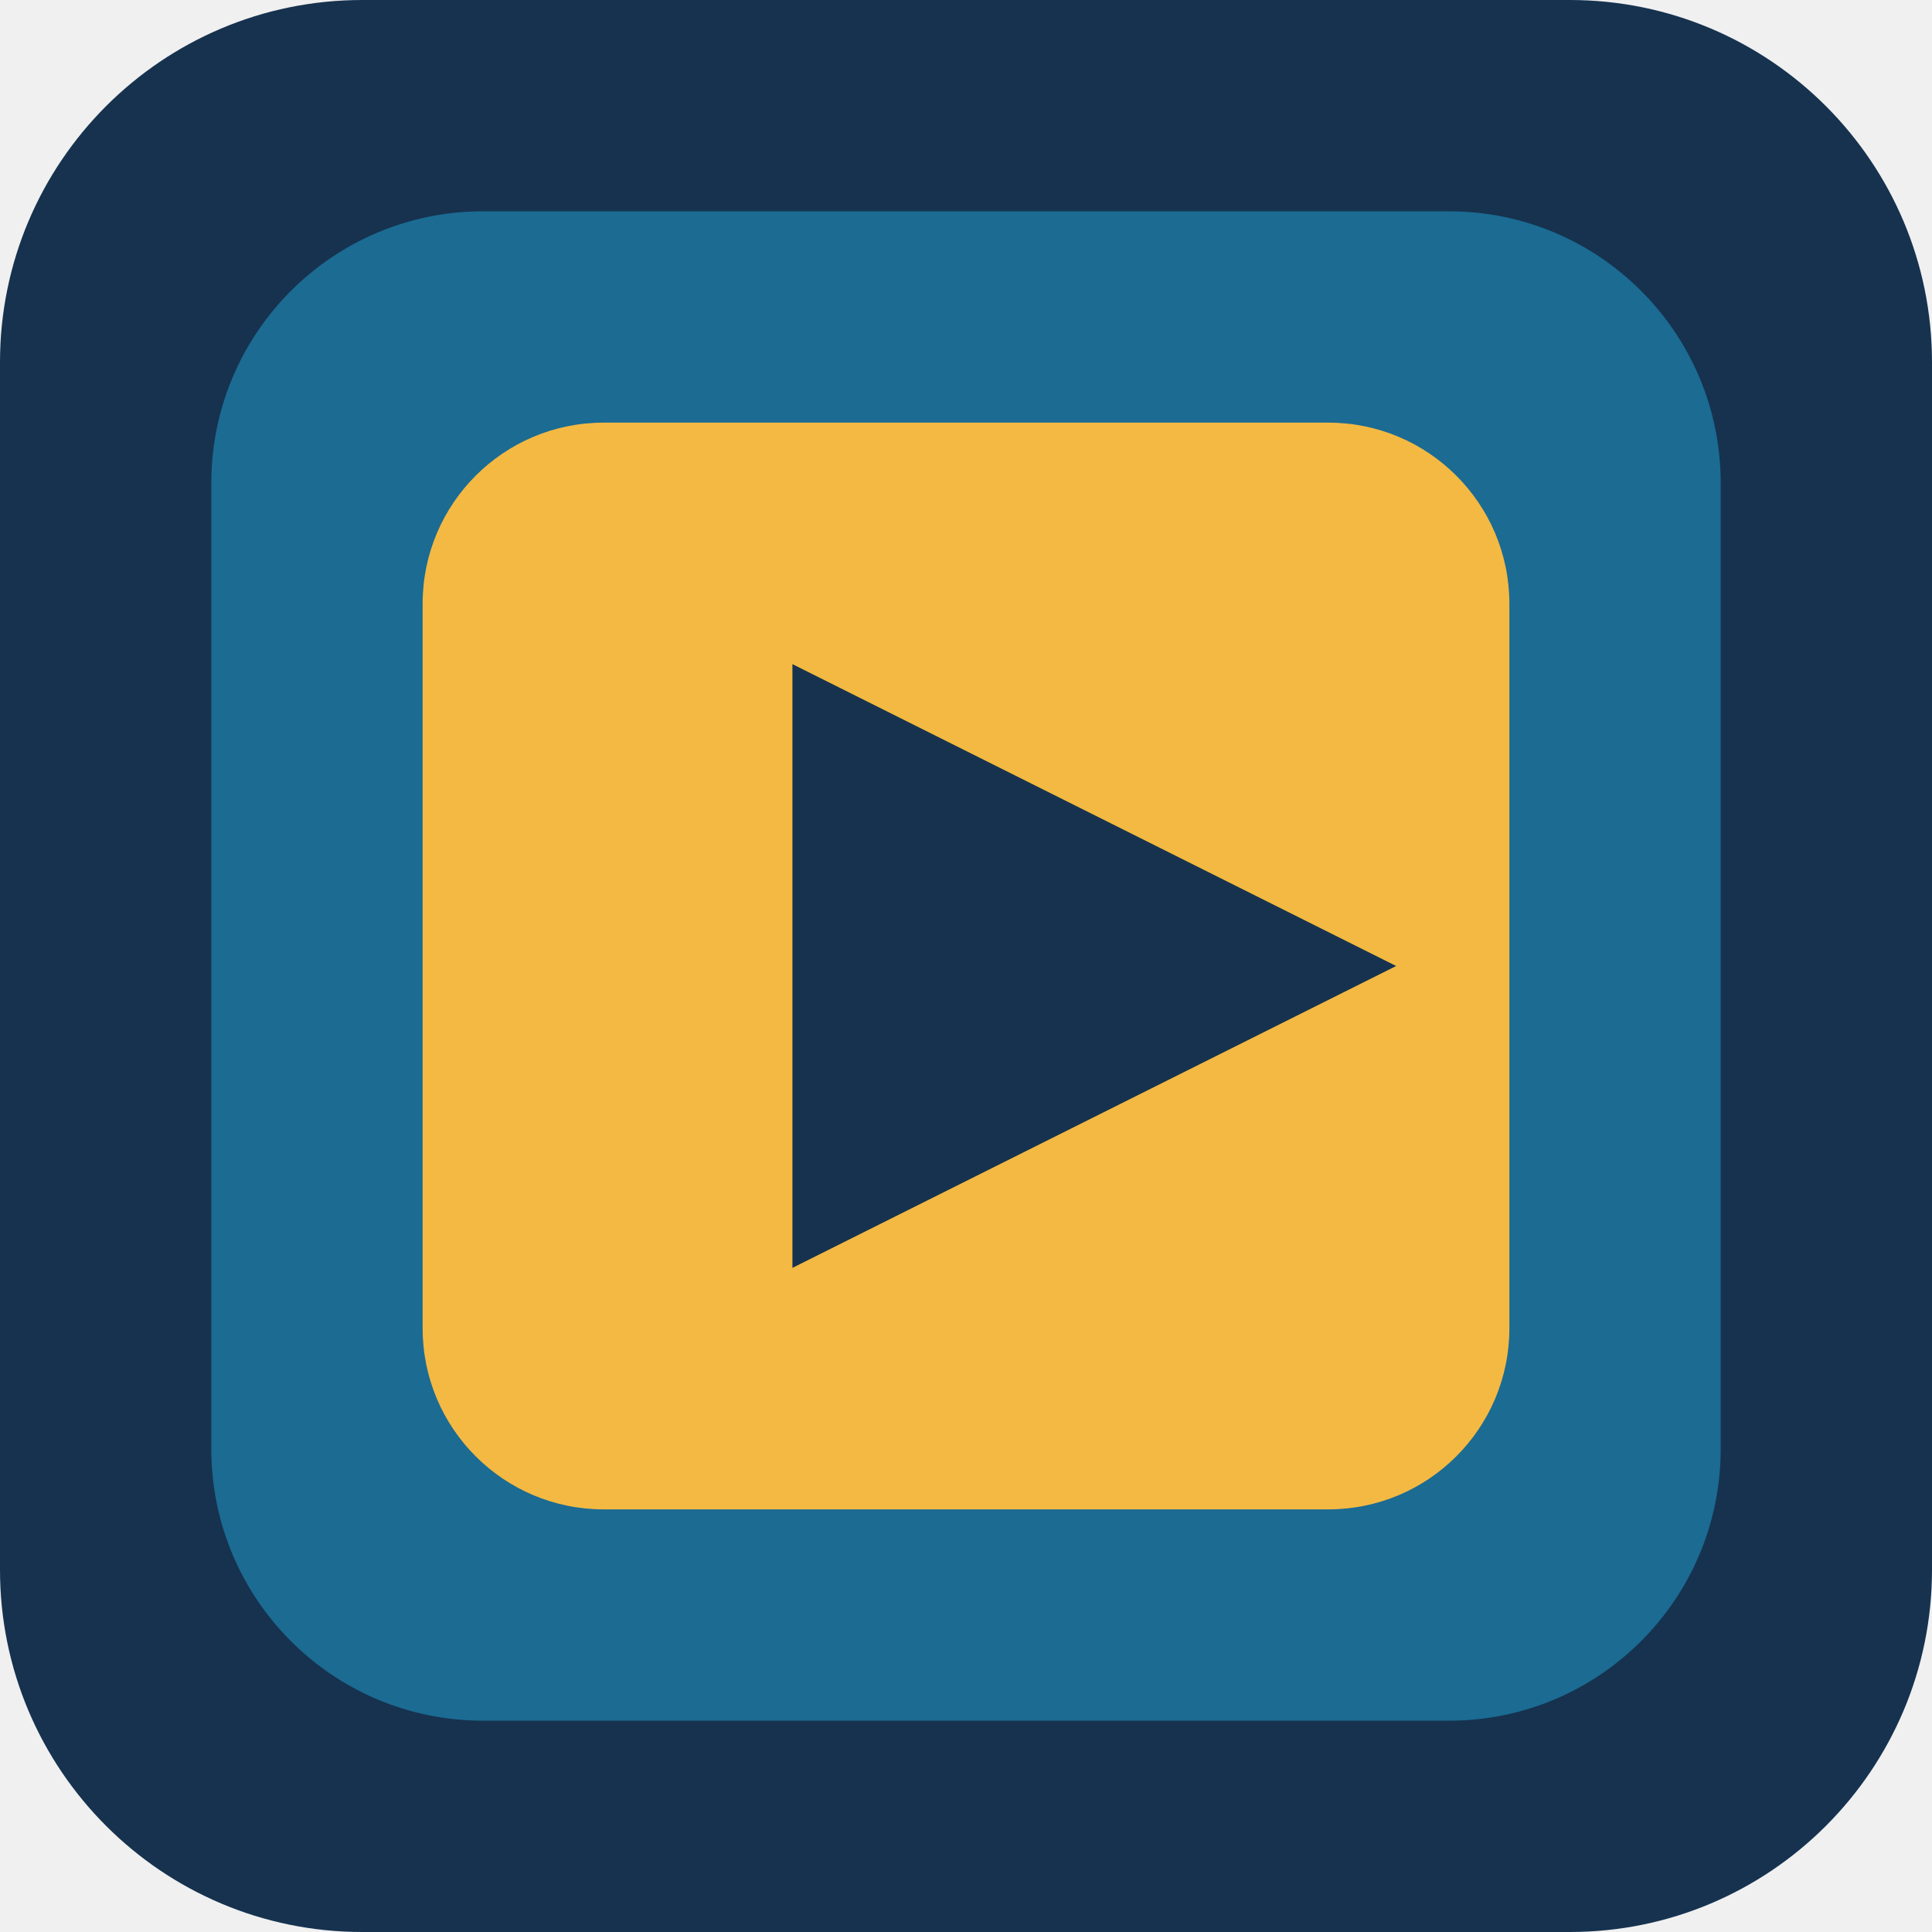
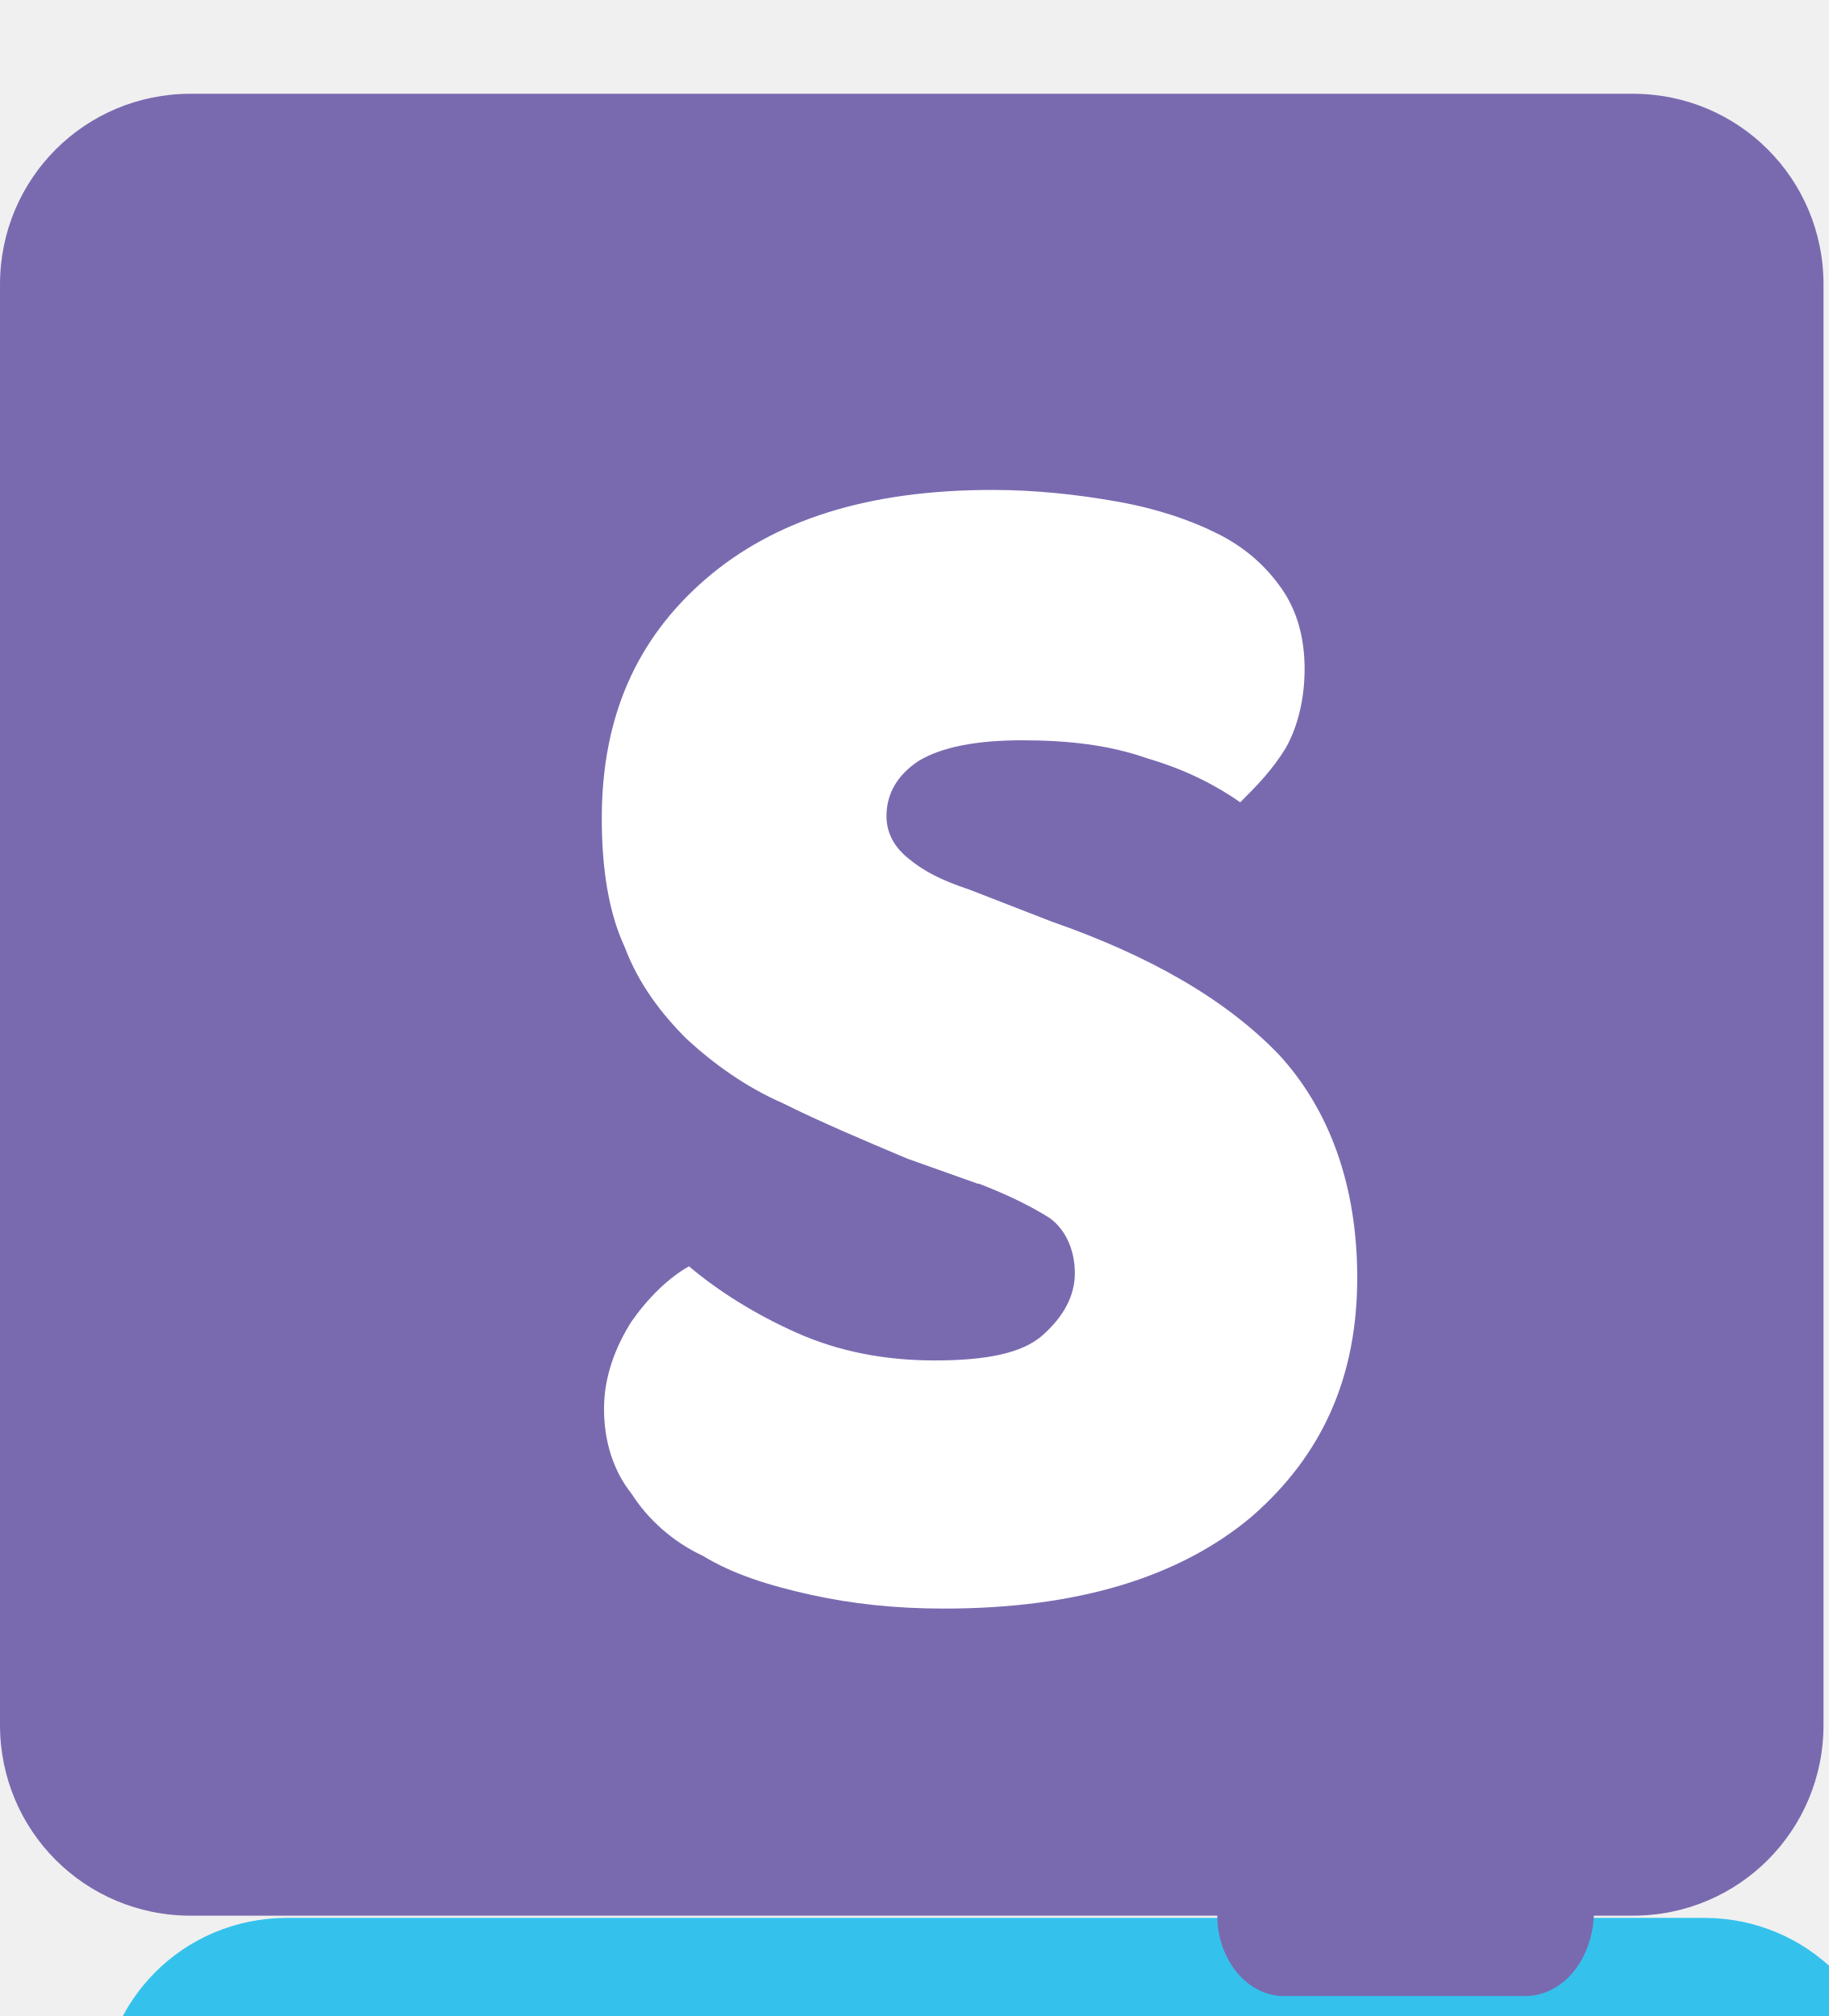
- <svg xmlns="http://www.w3.org/2000/svg" viewBox="0 0 512 512" role="img" aria-label="ST-Playground">
-   <rect width="512" height="512" rx="96" fill="#16324F" />
-   <rect x="56" y="56" width="400" height="400" rx="72" fill="#1B6B93" />
-   <rect x="112" y="112" width="288" height="288" rx="48" fill="#F4B942" />
-   <polygon points="210,176 210,336 370,256" fill="#16324F" />
+ <svg xmlns="http://www.w3.org/2000/svg" id="Capa_1" version="1.1" viewBox="0 16 156 172">
+   <defs>
+     <style>
+       .st0 {
+         fill: #59bc6a;
+       }
+ 
+       .st0, .st1, .st2, .st3, .st4, .st5 {
+         fill-rule: evenodd;
+       }
+ 
+       .st1 {
+         fill: #fff;
+       }
+ 
+       .st2 {
+         fill: #796ab0;
+       }
+ 
+       .st3 {
+         fill: #34c2ec;
+       }
+ 
+       .st4 {
+         fill: #f0516d;
+       }
+ 
+       .st5 {
+         fill: #fdbb2a;
+       }
+     </style>
+   </defs>
+   <path class="st3" d="M59.37,332.33h86.01c8.82,0,15.87-7.06,15.87-15.88v-120.94c0-8.82-7.05-15.88-15.87-15.88H24.49c-8.82,0-15.87,7.06-15.87,15.88v120.94c0,8.82,7.05,15.88,15.87,15.88h3.33c.2,3.72,2.74,6.86,5.68,6.86h20.18c3.14,0,5.68-2.94,5.68-6.86Z" />
+   <path class="st5" d="M158.9,233.93v86.05c0,8.82,7.05,15.88,15.87,15.88h120.89c8.82,0,15.87-7.06,15.87-15.88v-121.14c0-8.82-7.05-15.88-15.87-15.88h-120.89c-8.82,0-15.87,7.06-15.87,15.88v3.33c-3.72.2-6.86,2.55-6.86,5.68v20.19c0,3.14,3.13,5.68,6.86,5.88Z" />
+   <path class="st1" d="M199.46,293.52c0,4.31.98,7.45,3.33,10,2.15,2.55,5.09,3.72,8.82,3.72h38.01c2.35,0,4.31-.78,5.68-2.55,1.37-1.57,2.16-4.31,2.16-7.84,0-1.96-.2-3.72-.59-5.49-.59-1.76-.98-3.14-1.76-4.31h-33.5v-15.29h23.9c2.35,0,4.11-.78,5.68-2.35,1.37-1.57,2.15-4.31,2.15-7.84,0-1.96-.2-3.73-.59-5.49-.59-1.57-.98-3.14-1.76-4.12h-29.39v-13.53h27.43c2.35,0,4.31-.78,5.68-2.35,1.37-1.57,2.15-4.31,2.15-7.84,0-1.96-.2-3.72-.59-5.49-.59-1.76-.98-3.14-1.76-4.31h-42.91c-3.72,0-6.66,1.18-8.82,3.72-2.16,2.55-3.33,5.69-3.33,10v61.35h0Z" />
+   <path class="st0" d="M307.42,284.9v-86.05c0-8.82,7.05-15.88,15.87-15.88h120.89c8.82,0,15.87,7.06,15.87,15.88v120.94c0,8.82-7.05,15.88-15.87,15.88h-120.89c-8.82,0-15.87-7.06-15.87-15.88v-3.33c-3.72-.2-6.86-2.55-6.86-5.68v-20.19c0-2.94,3.13-5.49,6.86-5.68Z" />
+   <path class="st1" d="M362.28,228.45c-1.17,3.33-2.35,7.06-3.72,11.17-1.37,4.31-2.74,8.82-4.11,13.52-1.37,4.9-2.94,9.41-4.11,13.92-1.37,4.51-2.55,8.82-3.53,12.74-1.18,3.92-1.96,7.06-2.55,9.8-.39,1.96-.78,3.53-1.18,4.9-.39,1.37-.59,2.74-.59,4.12,0,3.14.98,5.49,3.33,7.06,2.15,1.76,5.29,2.55,9.8,2.55,1.96,0,3.53-.2,4.9-.59,1.37-.2,2.55-.78,3.72-1.18.59-2.94,1.37-6.08,2.15-9.02.59-3.14,1.37-6.08,2.16-9.02h23.51l2.35,10c.39,1.57.98,3.14,1.57,4.31.59,1.37,1.37,2.35,2.15,3.14.98.78,2.16,1.37,3.53,1.76,1.37.39,3.13.59,5.29.59,2.94,0,5.29-.39,7.45-1.37,2.16-.78,3.72-1.96,4.7-3.14-1.37-5.49-2.94-11.57-4.51-18.62-1.76-6.86-3.53-13.92-5.29-21.17-1.76-7.06-3.72-13.92-5.49-20.78-1.76-6.66-3.53-12.55-5.09-17.64-.98-3.14-3.14-5.29-6.47-6.66-3.33-1.37-7.25-1.96-11.56-1.96-2.94,0-6.07.39-9.01,1.37-2.94.78-5.29,1.76-6.86,2.74-.59,1.57-1.37,4.12-2.55,7.45ZM381.29,239.62c.98,3.92,2.16,8.43,3.53,13.33,1.18,5.1,2.55,10.19,3.72,15.48h-16.07c1.18-5.1,2.55-10.19,4.11-15.29,1.37-4.9,2.94-9.41,4.11-13.52h.59Z" />
+   <path class="st4" d="M604.46,284.9v-86.05c0-8.82-7.05-15.88-15.87-15.88h-120.89c-8.82,0-15.87,7.06-15.87,15.88v120.94c0,8.82,7.05,15.88,15.87,15.88h120.89c8.82,0,15.87-7.06,15.87-15.88v-3.33c3.72-.2,6.86-2.55,6.86-5.68v-20.19c0-2.94-3.13-5.49-6.86-5.68Z" />
+   <path class="st1" d="M548.62,262.94c1.76-5.69,2.94-10.58,3.72-14.31h.59c.2,5.68.59,12.74.59,21.36.19,8.43.39,18.03.98,28.62.2,3.72,1.37,6.08,3.72,7.45,2.16,1.37,5.09,1.96,8.43,1.96,2.55,0,4.51-.2,6.27-.78,1.57-.39,3.14-.98,4.51-1.96-.2-2.35-.2-5.68-.59-10-.2-4.31-.59-9.02-.98-14.31-.39-5.1-.98-10.58-1.37-16.27-.39-5.68-.98-10.98-1.37-16.07-.39-5.1-.78-9.6-1.18-13.72-.39-3.92-.78-7.06-1.18-8.82-.39-2.55-1.96-4.7-4.7-6.08-2.74-1.37-6.07-1.96-10.38-1.96-2.55,0-4.9.2-6.86.78-2.15.59-3.72,1.37-5.09,1.96-1.76,5.1-3.72,11.57-5.68,19.01-2.16,7.65-4.12,15.68-6.27,23.72h-.59c-.59-2.55-1.37-5.49-2.35-8.62-.98-3.14-1.76-6.27-2.55-9.41-.98-3.14-1.76-6.27-2.74-9.41-.98-3.14-1.76-5.68-2.55-8.04-1.17-3.72-3.14-6.27-5.68-7.84-2.55-1.57-6.27-2.35-10.78-2.35s-7.64.78-9.99,2.16c-2.35,1.37-3.92,2.74-4.51,4.12l-3.72,74.49c0,3.72.98,6.08,3.33,7.45,2.15,1.37,5.09,1.96,8.82,1.96,1.76,0,3.72-.2,5.49-.59,1.76-.2,3.33-.78,4.51-1.18.2-5.49.59-10.58.59-15.09.2-4.51.2-9.02.2-13.52s.2-9.02.2-13.92c.2-4.7.2-10,.59-15.68h.59c.98,3.92,2.16,8.62,3.72,13.92,1.57,5.49,3.53,12.35,6.07,20.78.59,2.16,1.96,3.72,4.11,4.51,1.96.78,4.51,1.37,7.64,1.37,2.35,0,4.51-.2,6.27-.98,1.76-.59,3.14-1.37,4.31-2.55,2.15-9.02,4.11-16.47,5.88-22.15Z" />
+   <path class="st1" d="M177.52,141.41c-1.37-2.35-1.96-5.68-1.96-10.19v-36.65c0-4.31.78-7.45,1.96-9.6,1.57-2.16,3.72-3.14,6.66-3.14s5.09.98,6.66,2.74c1.57,1.76,2.35,4.31,2.35,7.65v1.37c1.37-4.31,3.72-7.45,7.05-9.61,3.33-1.96,7.25-3.14,11.76-3.14,2.15,0,3.92.2,5.68.59,1.76.2,3.33.98,4.9,1.76,1.57.98,2.94,2.35,4.31,4.31,1.17,1.76,1.96,4.12,2.94,6.86,1.18-2.74,2.55-4.9,3.92-6.86,1.57-1.96,3.33-3.33,5.29-4.31,1.76-.98,3.72-1.57,5.49-1.96,1.76-.2,3.72-.39,6.07-.39,5.49,0,9.99,1.96,13.52,5.88,3.33,4.12,5.1,9.8,5.1,17.25v27.44c0,4.51-.78,7.84-1.96,10.19-1.37,2.16-3.72,3.33-6.86,3.33-5.88,0-8.82-4.51-8.82-13.33v-26.46c0-3.53-.98-6.27-2.55-8.23-1.76-2.16-3.72-3.14-6.27-3.14-3.33,0-5.88,1.37-8.23,3.53-2.16,2.35-3.14,5.88-3.14,10.19v23.91c0,4.51-.78,7.84-2.15,10.19-1.37,2.16-3.72,3.33-6.86,3.33-5.88,0-8.62-4.51-8.62-13.33v-25.09c0-4.31-.78-7.25-2.35-9.6-1.57-2.16-3.72-3.33-6.47-3.33-3.33,0-6.07.98-8.03,3.14-1.96,2.16-3.14,5.29-3.14,9.21v25.29c0,9.02-2.94,13.33-9.21,13.33-3.53.2-5.68-.98-7.05-3.14Z" />
+   <path class="st1" d="M310.75,130.24c2.94-2.94,4.51-6.86,4.51-11.37v-2.35h-5.29c-1.57.2-2.94.2-4.51.39-1.76.2-2.94.2-3.92.59-.98.39-1.96.59-2.94,1.18-.98.59-1.76.98-2.35,1.76-.39.59-.98,1.57-1.17,2.35-.39.98-.39,2.16-.39,3.53,0,2.35.59,4.12,1.76,5.68,1.18,1.57,2.94,2.35,5.09,2.55,3.14.2,6.07-1.37,9.21-4.31ZM284.69,140.43c-3.33-3.33-5.09-7.45-5.09-12.74,0-7.65,2.55-13.13,7.84-15.88,5.29-2.75,14.5-4.31,27.63-4.31v-3.92c0-6.47-2.94-9.61-9.01-9.61-4.51,0-9.8,1.37-16.07,4.51-1.96.98-3.72.59-5.29-1.18-1.57-1.57-2.15-3.72-1.96-6.08.2-2.55,1.18-4.31,3.13-5.49,2.55-1.37,5.88-2.55,9.99-3.53,3.92-.98,7.84-1.37,11.36-1.37,3.72,0,7.05.39,9.8,1.37,2.94.98,5.29,2.55,7.64,4.51,2.16,1.96,3.92,4.9,5.09,8.43,1.18,3.53,1.76,7.84,1.76,12.74v26.66c0,2.74-.59,4.9-1.57,6.66-1.17,1.76-2.35,2.94-3.92,3.33-1.57.39-3.13.39-4.51,0-1.57-.59-2.94-1.57-3.92-3.53-1.18-1.76-1.57-3.92-1.57-6.66v-.98c-2.55,8.23-8.62,12.15-18.03,12.15-5.49-.2-9.8-1.76-13.32-5.1Z" />
+   <path class="st1" d="M344.45,131.42v-39.79c0-2.55.59-4.51,1.76-6.47,1.18-1.57,2.74-2.74,4.51-3.14,1.76-.2,3.33-.2,5.09.2,1.76.59,3.33,1.57,4.51,3.33,1.17,1.57,1.76,3.73,1.76,6.08v2.16c.59-1.57,1.18-3.14,1.96-4.51.78-1.37,1.76-2.74,2.94-4.31,1.18-1.37,2.55-2.55,4.11-3.53,1.57-.98,3.33-1.37,5.09-1.37,1.37,0,2.55.2,3.72.98,1.18.59,1.96,1.37,2.35,2.35.39.98.78,1.96.98,3.14.2,1.18.2,2.35-.2,3.53-.2,1.18-.78,2.16-1.18,3.14-.59.98-1.37,1.57-2.35,2.35-.98.59-1.96.98-3.13.98-3.92,0-7.25,1.18-9.99,3.53-2.94,2.35-4.31,5.68-4.31,9.8v21.56c0,4.51-.78,7.65-1.96,9.8-1.37,1.96-3.72,3.14-6.86,3.14-5.68.39-8.82-4.12-8.82-12.94Z" />
+   <path class="st1" d="M399.12,139.85c-2.94-3.72-4.51-9.8-4.51-18.23v-26.46h-3.33c-1.96,0-3.53-.59-4.51-1.57-.98-1.18-1.57-2.94-1.57-5.49,0-4.31,1.96-6.47,6.07-6.47h4.7l1.18-12.15c.78-7.84,3.53-11.56,8.43-11.56s7.05,4.31,7.05,12.74v11.17h6.86c3.92,0,5.88,2.35,5.88,7.06,0,2.16-.59,3.92-1.57,4.9-.98,1.18-2.55,1.57-4.7,1.57h-6.47v22.15c0,5.29.59,9.02,1.76,11.17.98,1.96,3.13,2.94,6.07,2.74l3.33-.2c.98,0,1.96.2,2.74.98.78.78,1.37,1.57,1.57,2.75.2,1.18.39,2.35.39,3.53,0,1.37-.39,2.35-.98,3.33-.59.98-1.37,1.76-2.35,2.16-2.55,1.18-6.86,1.57-12.93,1.57-5.88-.2-9.99-1.96-13.13-5.68Z" />
+   <path class="st2" d="M103.85,179.44H16.26c-9.01,0-16.26-7.25-16.26-16.27V40.27c0-9.02,7.25-16.27,16.26-16.27h123.05c9.01,0,16.26,7.25,16.26,16.27v122.9c0,9.02-7.25,16.27-16.26,16.27h-3.33c-.2,3.92-2.74,6.86-5.88,6.86h-20.57c-3.14,0-5.68-3.14-5.68-6.86Z" />
+   <path class="st1" d="M83.47,116.97c2.55.98,4.51,1.96,6.07,2.94,1.37.98,2.16,2.75,2.16,4.71s-.98,3.72-2.74,5.29c-1.76,1.57-4.9,2.16-9.21,2.16s-8.23-.78-11.76-2.35c-3.53-1.57-6.66-3.53-9.21-5.68-1.76.98-3.53,2.74-4.9,4.7-1.37,2.16-2.35,4.7-2.35,7.45s.78,5.29,2.35,7.25c1.37,2.16,3.53,4.12,6.07,5.29,2.55,1.57,5.68,2.55,9.21,3.33,3.53.78,7.25,1.18,11.36,1.18,11.56,0,20.18-2.74,26.26-7.84,6.07-5.29,9.01-11.96,9.01-20.39,0-7.84-2.35-14.31-6.66-19.01-4.51-4.7-10.97-8.43-19.4-11.37l-7.05-2.74c-2.35-.78-3.92-1.57-5.29-2.74-1.17-.98-1.76-2.16-1.76-3.53,0-1.96.98-3.53,2.74-4.7,1.96-1.18,4.9-1.76,8.82-1.76s7.45.39,10.78,1.57c3.33.98,5.88,2.35,7.84,3.72,1.37-1.37,2.74-2.74,3.92-4.7.98-1.76,1.57-4.12,1.57-6.67s-.59-4.9-1.96-6.86c-1.37-1.96-3.14-3.53-5.49-4.7-2.35-1.18-5.29-2.16-8.62-2.74-3.33-.59-6.86-.98-10.58-.98-10.58,0-18.61,2.55-24.49,7.64-5.88,5.1-8.82,11.76-8.82,20.39,0,4.31.59,8.04,1.96,10.98,1.18,3.14,3.13,5.69,5.29,7.84,2.35,2.16,5.09,4.12,8.23,5.49,3.14,1.57,6.86,3.14,10.58,4.71l6.07,2.16Z" />
+   <path class="st1" d="M73.08,238.64v56.65c0,2.55.2,4.51.78,6.08.59,1.57,1.37,2.74,2.35,3.72.98.79,2.35,1.37,3.92,1.76,1.37.39,3.33.59,5.29.59s4.11-.2,6.07-.39c1.96-.2,3.53-.59,4.51-.78v-67.43h14.5c2.55,0,4.51-.78,6.07-2.55,1.37-1.57,2.15-4.31,2.15-8.23,0-1.96-.2-3.92-.78-5.88-.59-1.96-.98-3.33-1.76-4.31h-56.82c-2.55,0-4.51.78-5.88,2.55-1.57,1.57-2.35,4.31-2.35,8.23,0,1.96.2,3.92.78,5.88.59,1.96.98,3.33,1.76,4.31h19.4v-.2Z" />
</svg>
